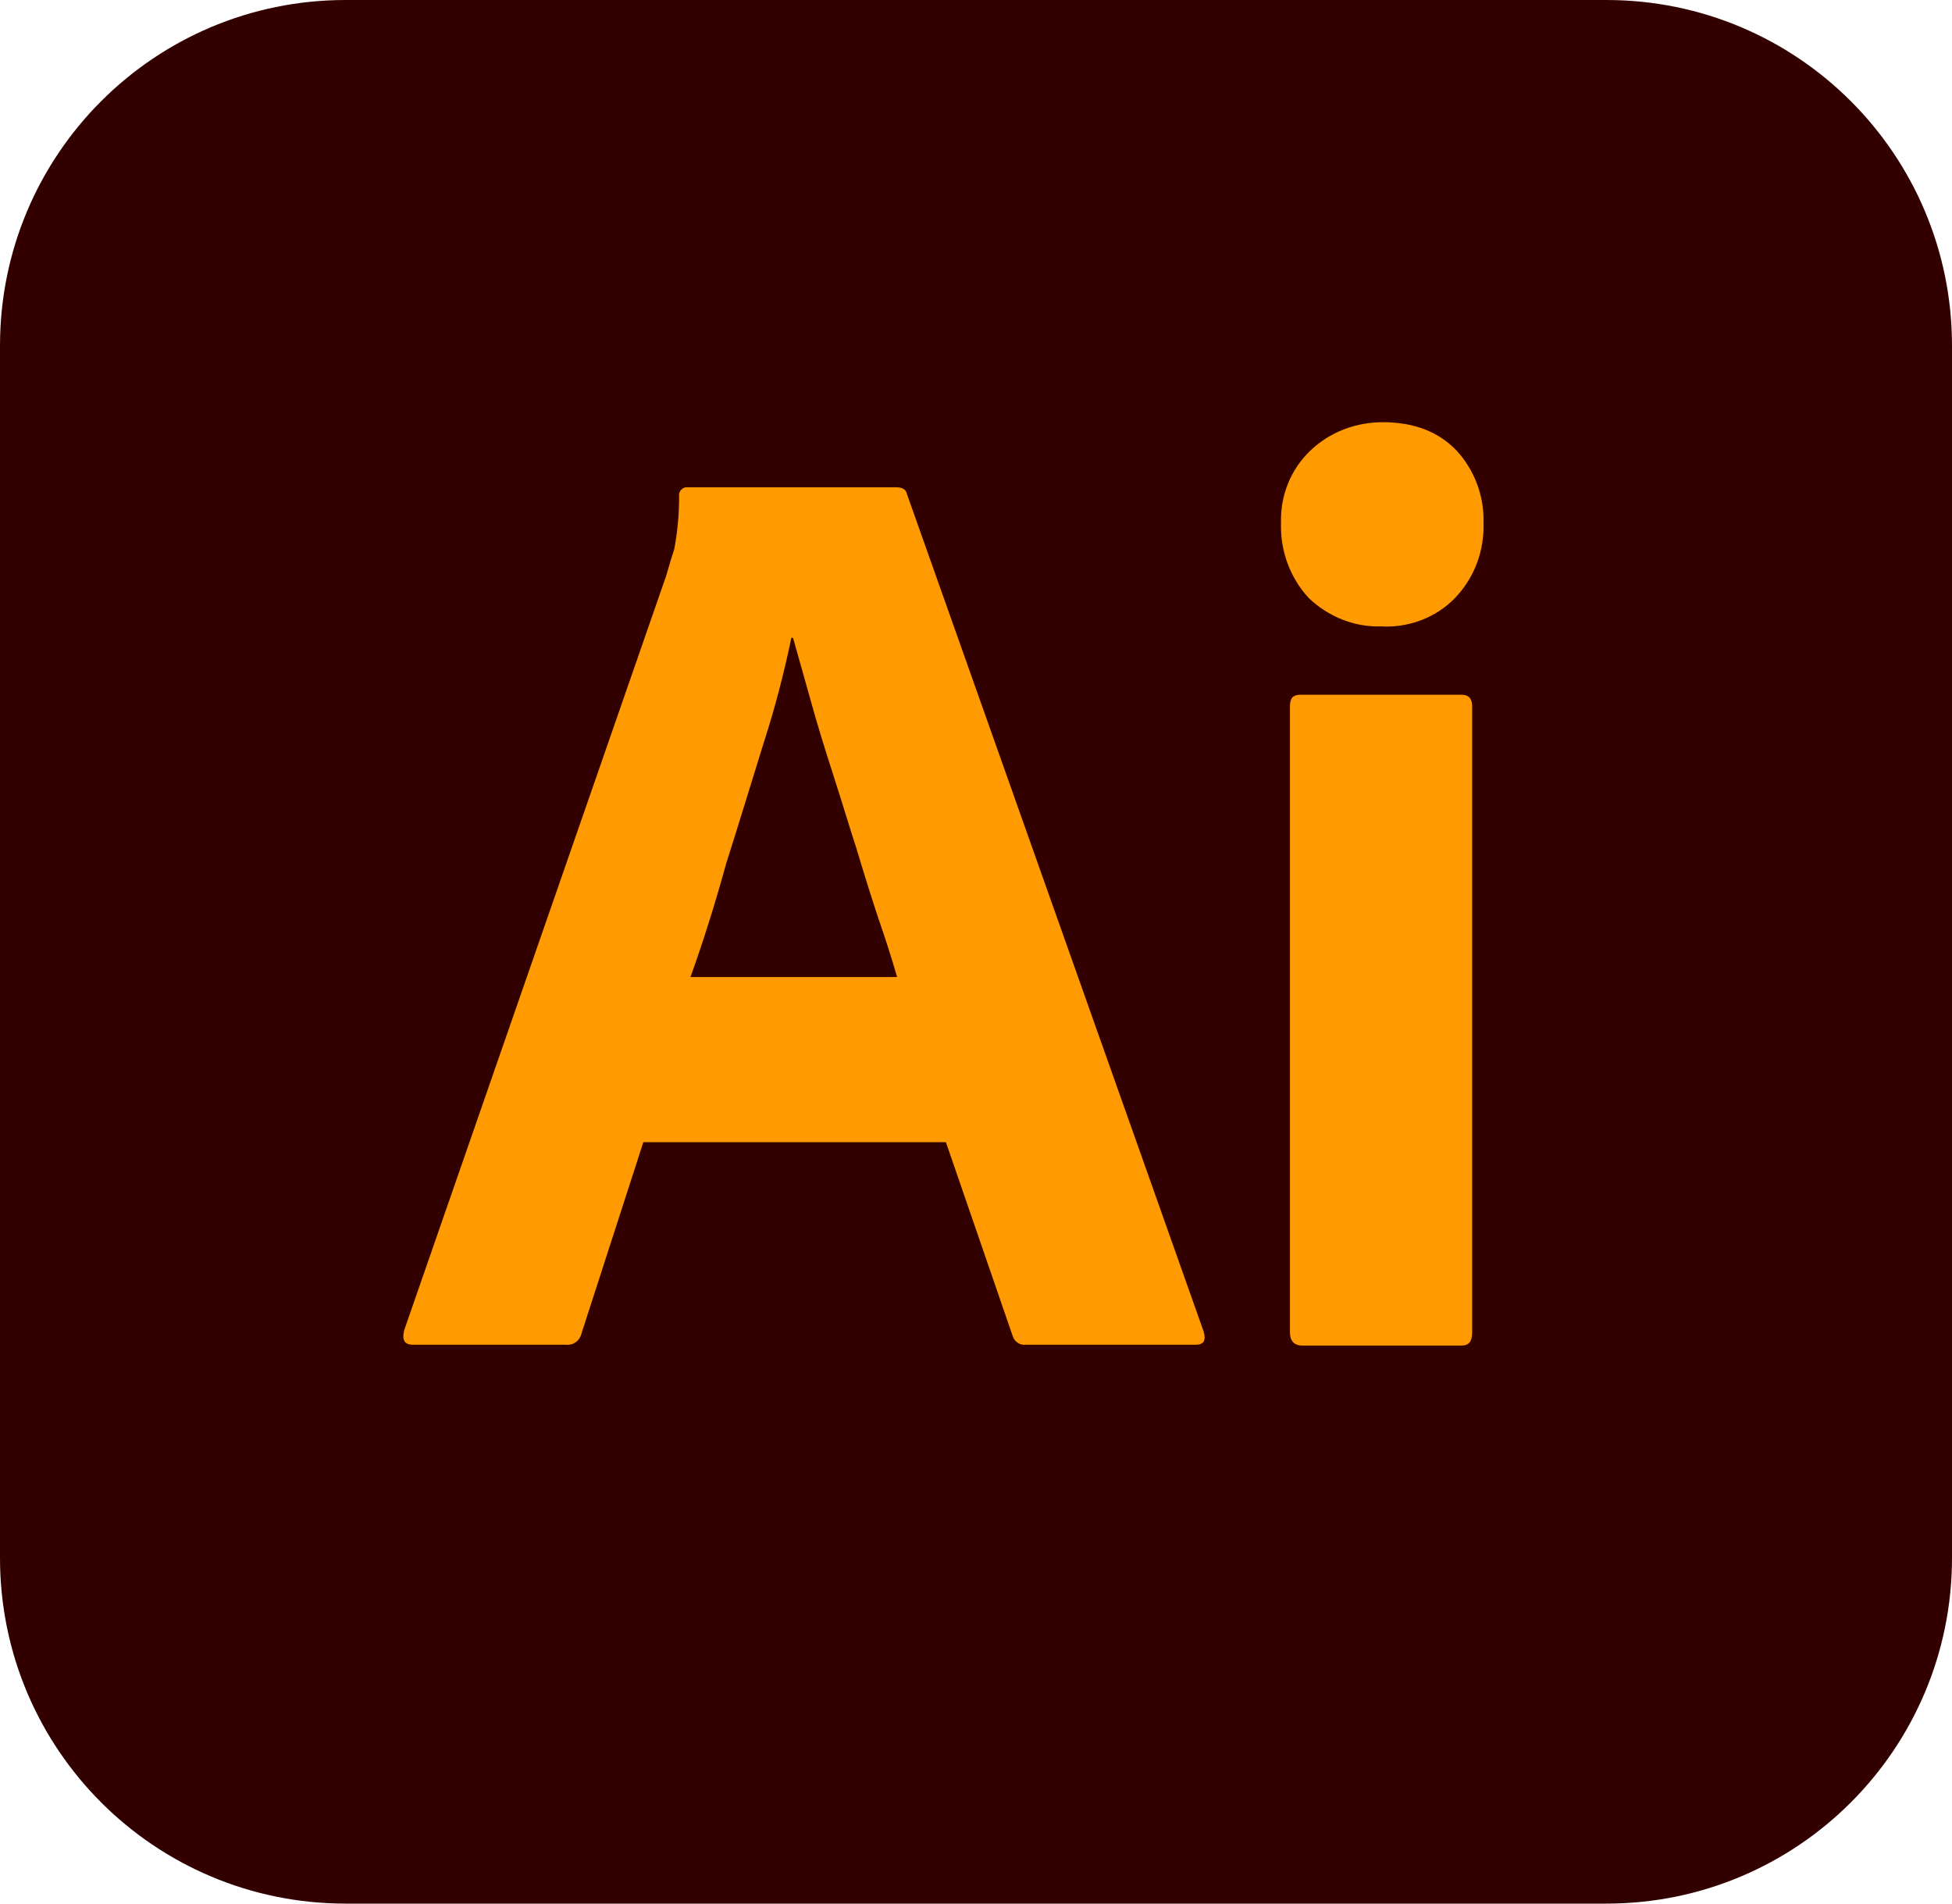
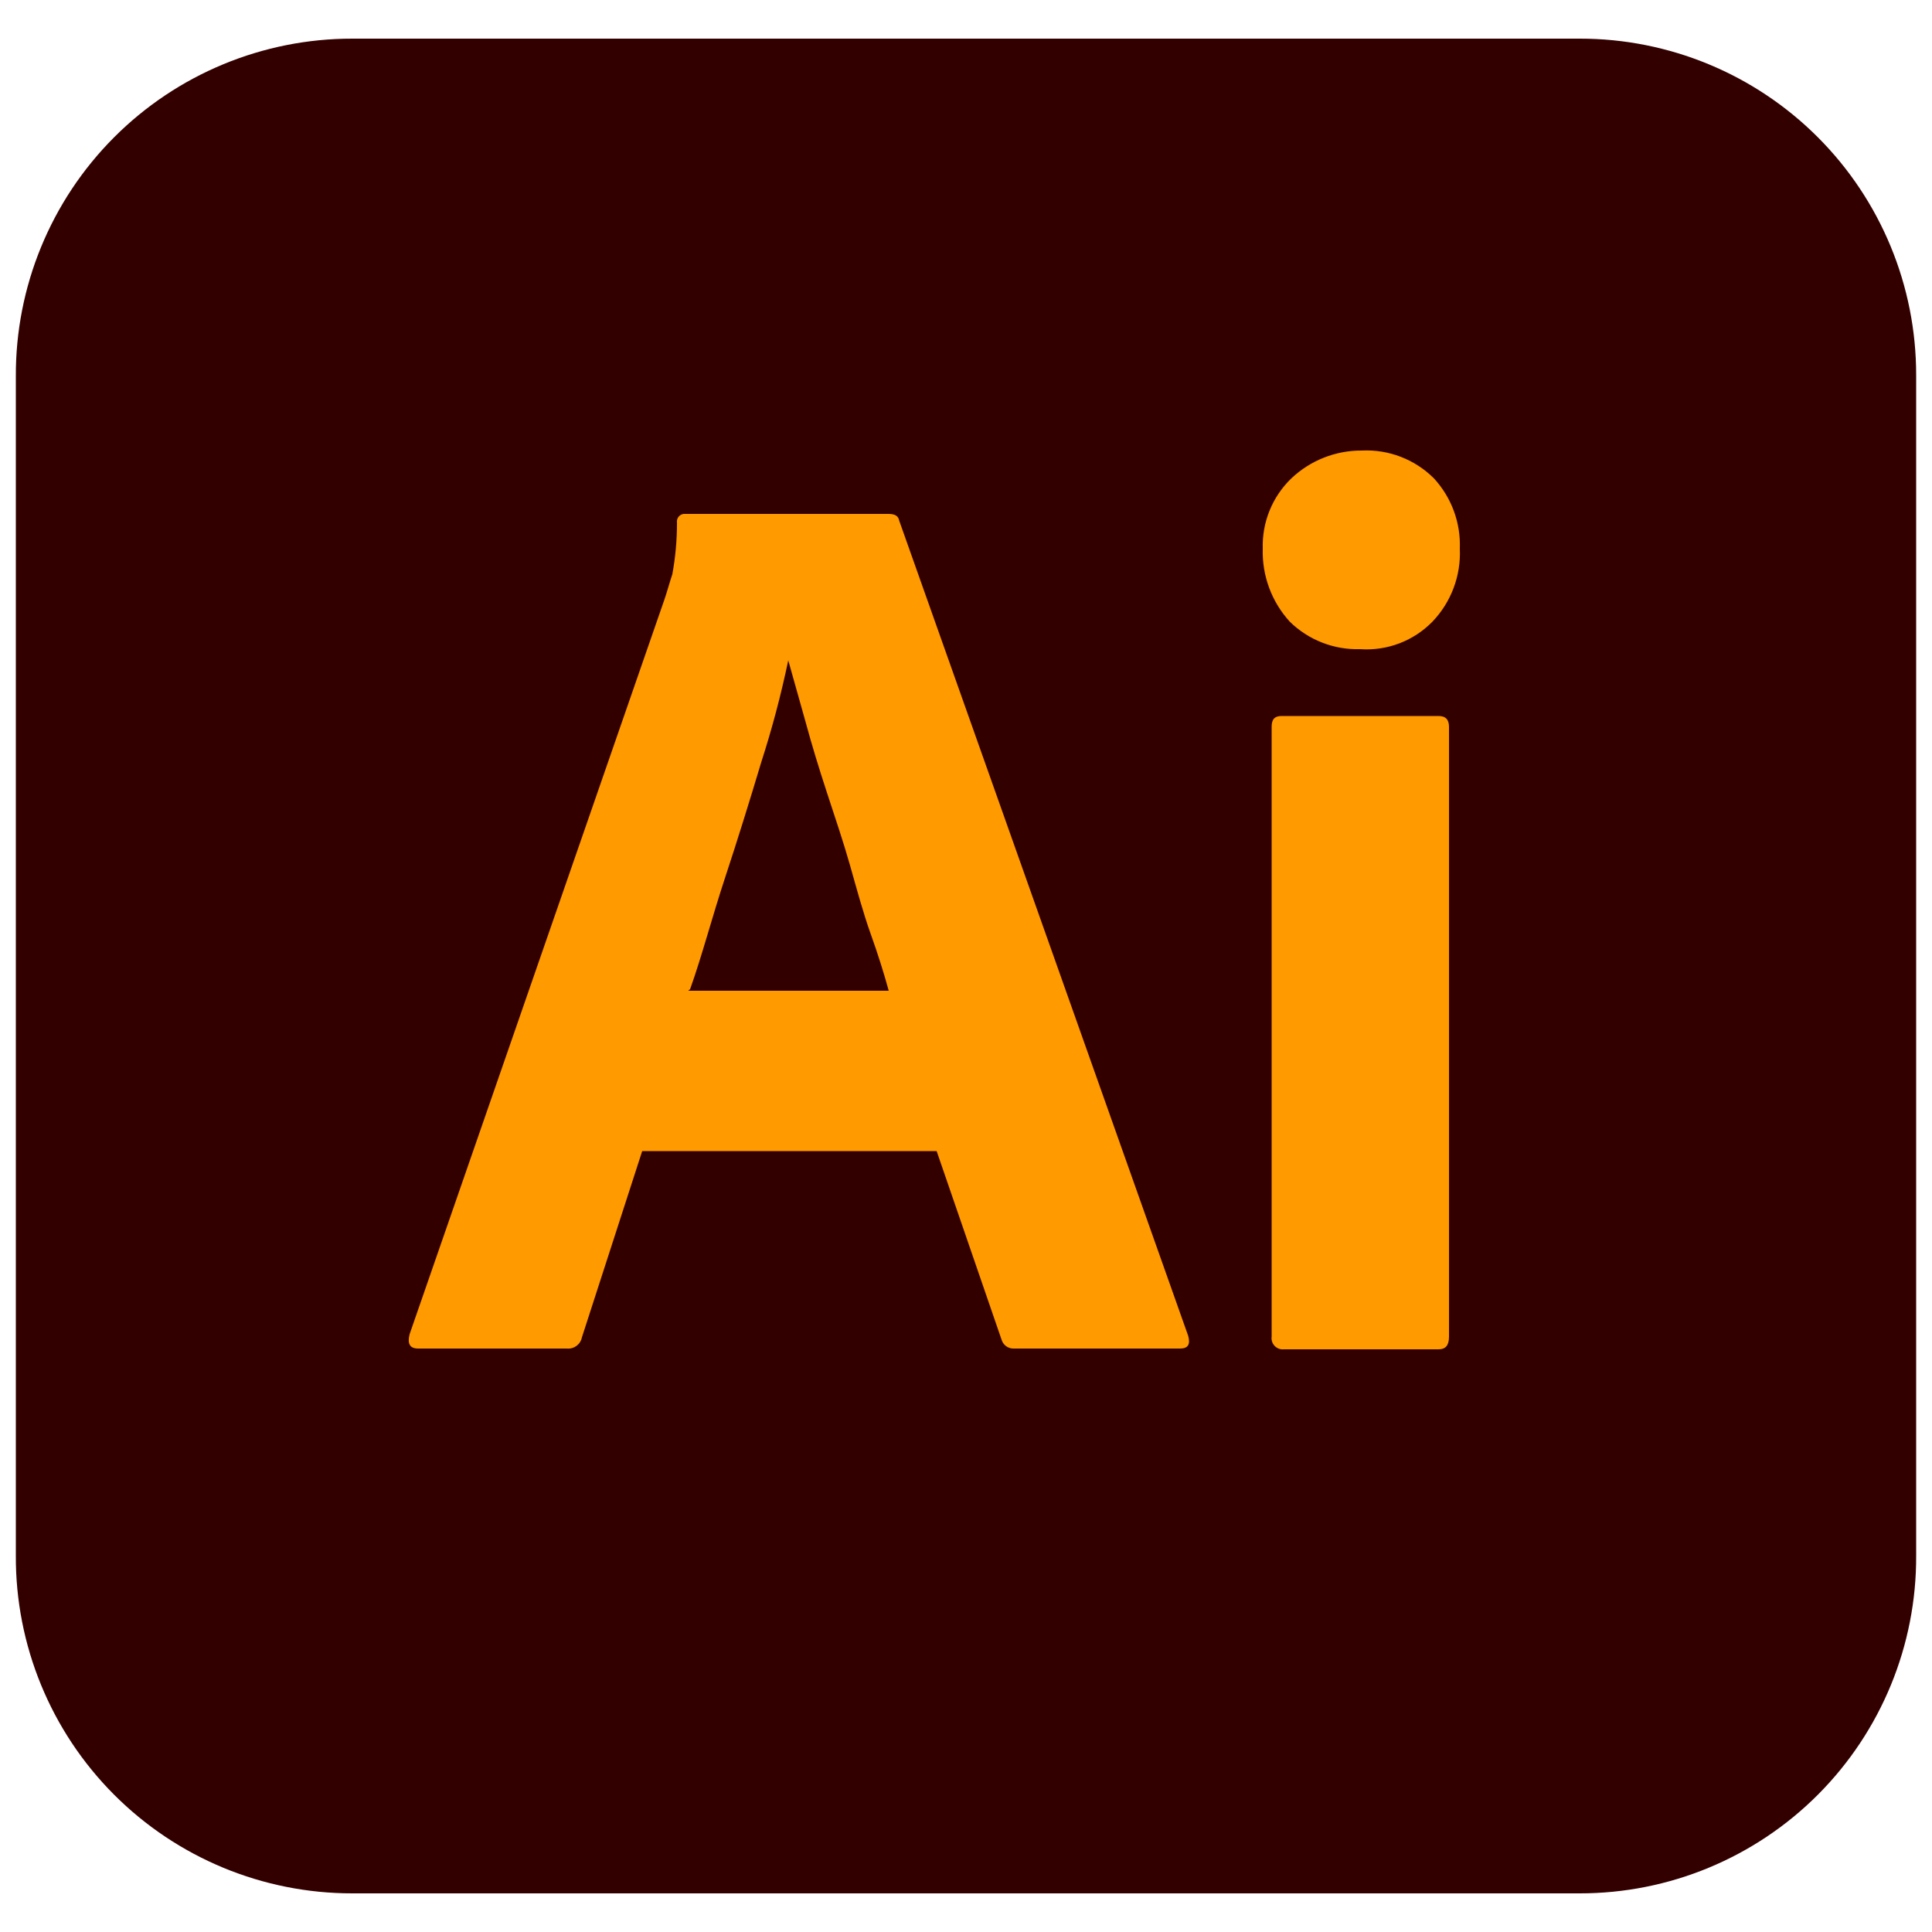
- <svg xmlns="http://www.w3.org/2000/svg" version="1.1" id="Layer_1" x="0px" y="0px" viewBox="0 0 240 234" style="enable-background:new 0 0 240 234;" xml:space="preserve">
-   <style type="text/css">
- 	.st0{fill:#330000;}
- 	.st1{fill:#FF9A00;}
- </style>
-   <g id="Layer_2_1_">
+ <svg xmlns="http://www.w3.org/2000/svg" id="Layer_1" data-name="Layer 1" viewBox="0 0 50 50">
+   <defs>
+     <style>.cls-1{fill:#300;}.cls-2{fill:#ff9a00;}</style>
+   </defs>
+   <g id="Layer_2" data-name="Layer 2">
    <g id="Surfaces">
-       <g id="Drawing_Surface">
-         <g id="Outline_no_shadow">
-           <path class="st0" d="M42.5,0h155C221,0,240,19,240,42.5v149c0,23.5-19,42.5-42.5,42.5h-155C19,234,0,215,0,191.5v-149      C0,19,19,0,42.5,0z" />
+       <g id="Drawing_Surface" data-name="Drawing Surface">
+         <g id="Outline_no_shadow" data-name="Outline no shadow">
+           <path class="cls-1" d="M9.12,1H40.88a8.7,8.7,0,0,1,8.71,8.71V40.26A8.7,8.7,0,0,1,40.88,49H9.12A8.7,8.7,0,0,1,.41,40.26V9.74A8.7,8.7,0,0,1,9.12,1Z" />
        </g>
      </g>
    </g>
-     <g id="Outlined_Mnemonics_Logos">
+     <g id="Outlined_Mnemonics_Logos" data-name="Outlined Mnemonics Logos">
      <g id="Ai">
-         <path class="st1" d="M116.3,140.4H79.1l-7.6,23.5c-0.2,0.9-1,1.5-1.9,1.4H50.8c-1.1,0-1.4-0.6-1.1-1.8l32.2-92.7     c0.3-1,0.6-2.1,1-3.3c0.4-2.1,0.6-4.3,0.6-6.5c-0.1-0.5,0.3-1,0.8-1.1c0.1,0,0.2,0,0.3,0h25.6c0.8,0,1.2,0.3,1.3,0.8l36.5,103     c0.3,1.1,0,1.6-1,1.6h-20.9c-0.7,0.1-1.4-0.4-1.6-1.1L116.3,140.4z M84.9,120.1h25.4c-0.6-2.1-1.4-4.6-2.3-7.2     c-0.9-2.7-1.8-5.6-2.7-8.6c-1-3.1-1.9-6.1-2.9-9.2c-1-3.1-1.9-6-2.7-8.9c-0.8-2.8-1.5-5.4-2.2-7.8h-0.2c-0.9,4.3-2,8.6-3.4,12.9     c-1.5,4.8-3,9.8-4.6,14.8C87.9,111.2,86.4,115.9,84.9,120.1L84.9,120.1z" />
-         <path class="st1" d="M169.8,77c-3.3,0.1-6.5-1.2-8.9-3.5c-2.3-2.5-3.5-5.8-3.4-9.2c-0.1-3.4,1.2-6.6,3.6-8.9     c2.4-2.3,5.6-3.5,8.9-3.5c3.9,0,6.9,1.2,9.1,3.5c2.2,2.4,3.4,5.6,3.3,8.9c0.1,3.4-1.1,6.7-3.5,9.2     C176.6,75.9,173.2,77.2,169.8,77z M158.6,163.8v-77c0-1,0.4-1.4,1.3-1.4h19.8c0.9,0,1.3,0.5,1.3,1.4v77c0,1.1-0.4,1.6-1.3,1.6     h-19.6C159.1,165.4,158.6,164.8,158.6,163.8z" />
+         <path class="cls-2" d="M24.24,29.79H16.62l-1.56,4.82a.36.36,0,0,1-.39.29H10.82c-.22,0-.28-.13-.22-.37l6.59-19c.07-.2.13-.43.21-.67a7.31,7.31,0,0,0,.12-1.33.2.2,0,0,1,.17-.23H23c.17,0,.25.06.27.17l7.48,21.1c.06.22,0,.33-.21.33H26.25a.32.32,0,0,1-.33-.23Zm-6.43-4.15H23c-.12-.44-.28-.95-.47-1.48S22.17,23,22,22.4s-.39-1.25-.6-1.89-.39-1.23-.55-1.82l-.45-1.6h0a25.74,25.74,0,0,1-.7,2.64c-.3,1-.61,2-.94,3s-.59,2-.9,2.87Z" />
+         <path class="cls-2" d="M35.2,16.8a2.49,2.49,0,0,1-1.82-.71,2.68,2.68,0,0,1-.7-1.89,2.42,2.42,0,0,1,.74-1.82,2.63,2.63,0,0,1,1.82-.72,2.47,2.47,0,0,1,1.87.72,2.54,2.54,0,0,1,.67,1.82,2.56,2.56,0,0,1-.71,1.89A2.38,2.38,0,0,1,35.2,16.8ZM32.91,34.59V18.81c0-.2.08-.28.26-.28h4.06c.19,0,.27.1.27.28V34.59c0,.22-.08.33-.27.33h-4A.29.29,0,0,1,32.91,34.59Z" />
      </g>
    </g>
  </g>
</svg>
